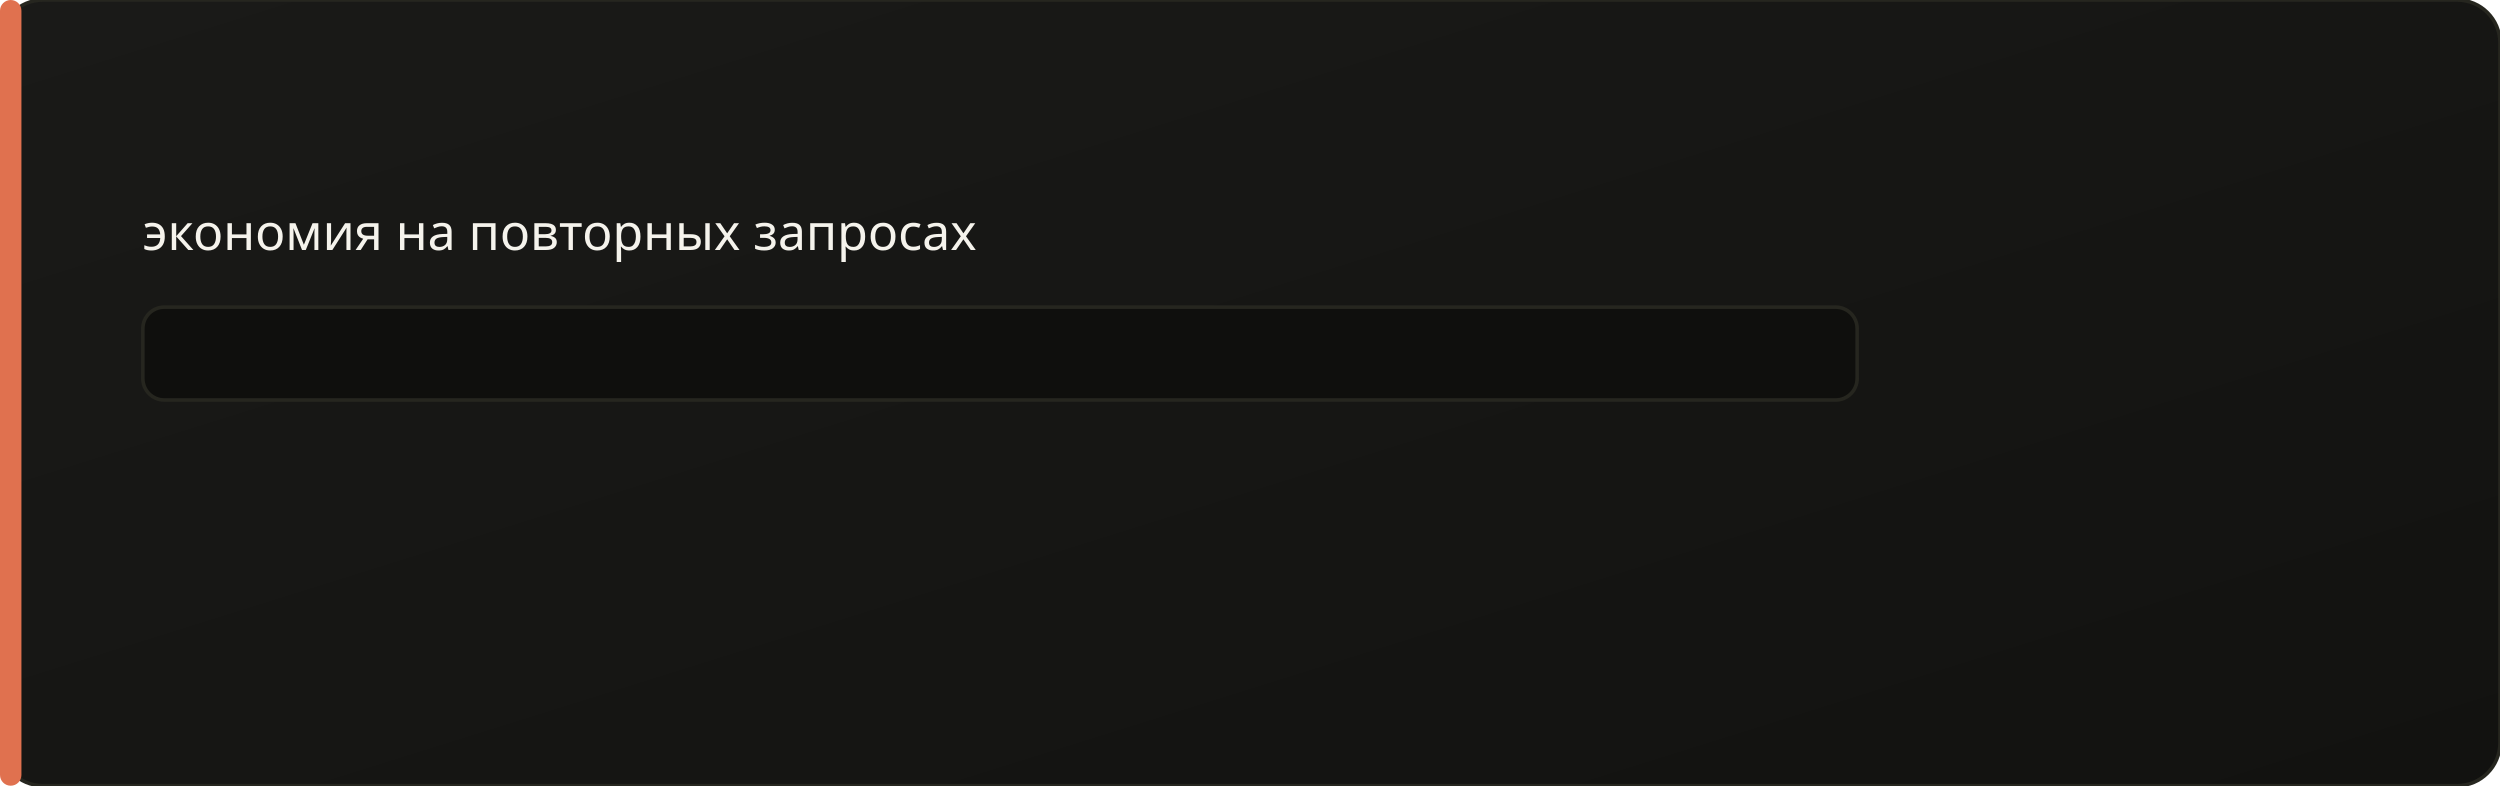
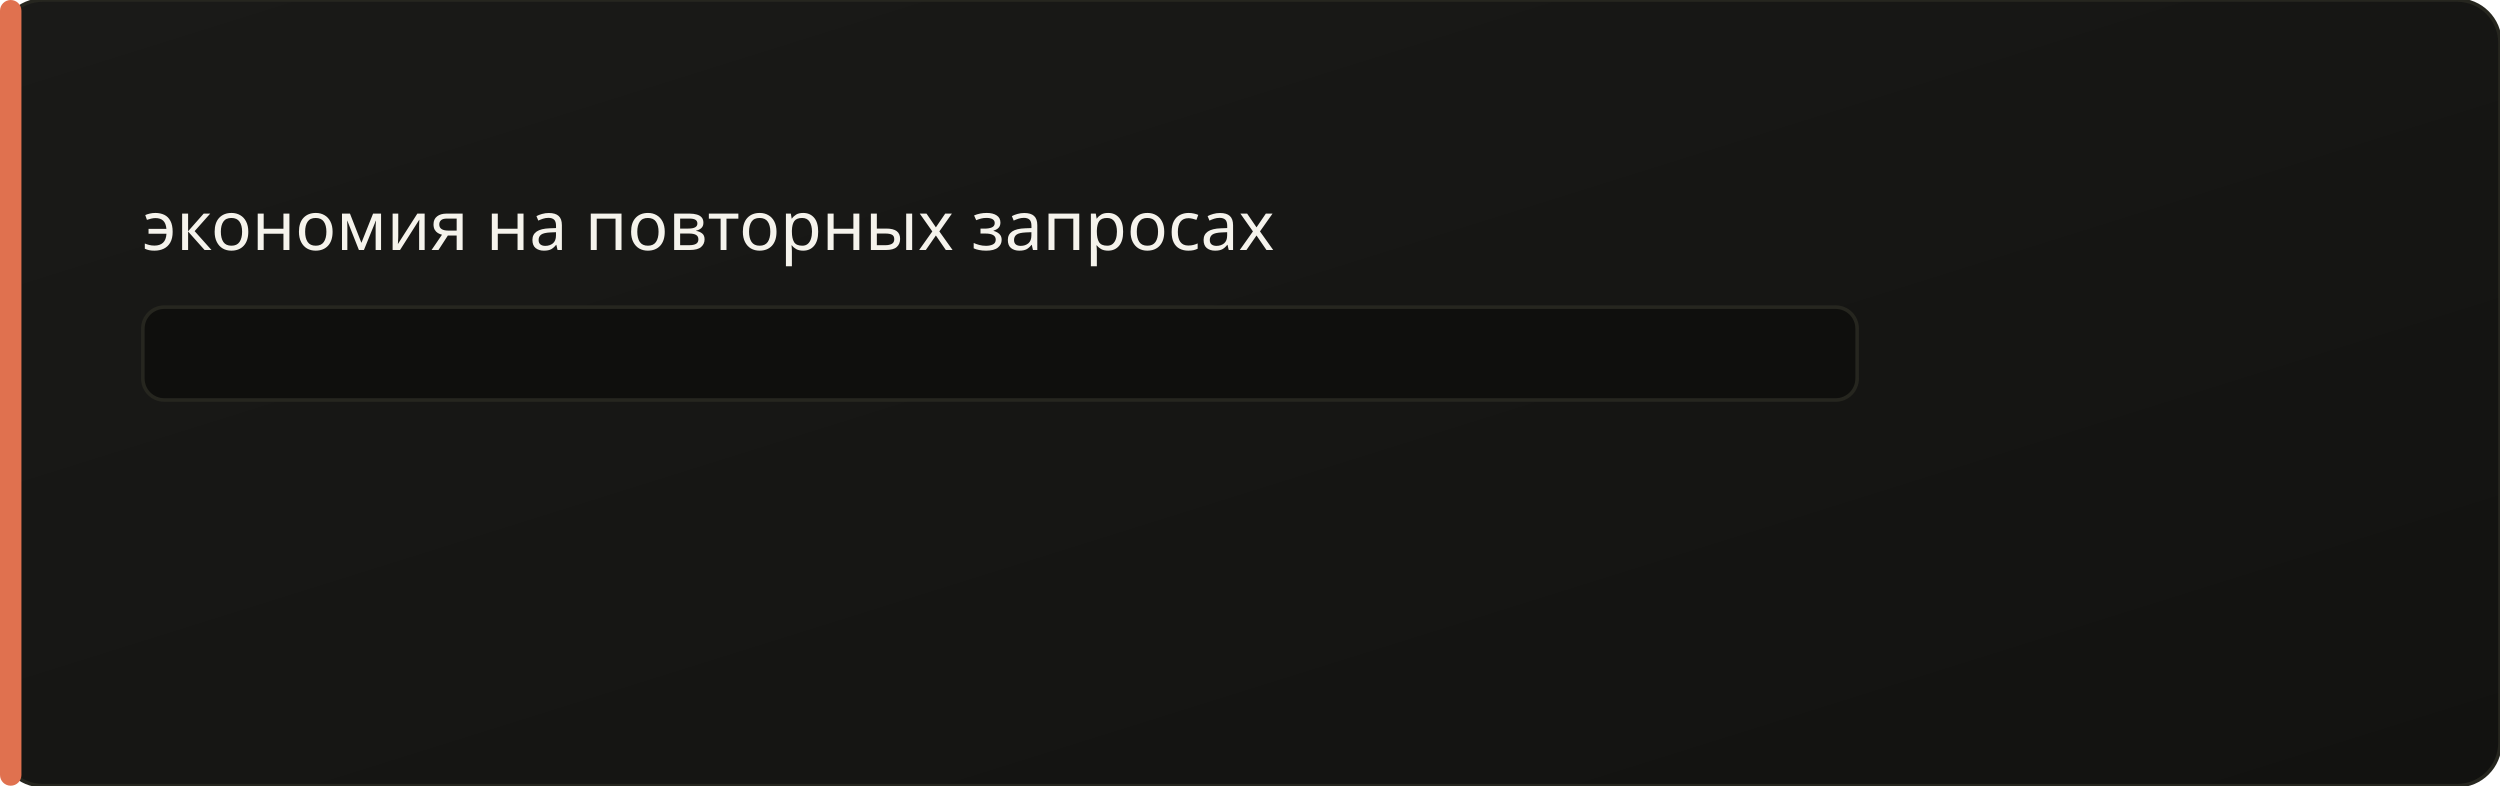
<svg xmlns="http://www.w3.org/2000/svg" viewBox="0 0 700 220">
  <defs>
    <linearGradient id="bg2" x1="0" y1="0" x2="1" y2="1">
      <stop offset="0%" stop-color="#1a1a18" />
      <stop offset="100%" stop-color="#121210" />
    </linearGradient>
  </defs>
  <rect width="700" height="220" rx="12" fill="url(#bg2)" stroke="#26261f" />
  <rect x="0" y="0" width="6" height="220" rx="3" fill="#e0714f" />
-   <text x="40" y="70" font-family="sans-serif" font-size="14" fill="#F5F3EC">экономия на повторных запросах</text>
+   <text x="40" y="70" font-family="sans-serif" font-size="19" fill="#F5F3EC">экономия на повторных запросах</text>
  <rect x="40" y="86" width="480" height="26" rx="6" fill="#0f0f0d" stroke="#26261f" />
  <rect x="40" y="86" width="0" height="26" rx="6" fill="#e0714f">
    <animate attributeName="width" values="0;432" dur="1.6s" fill="freeze" repeatCount="indefinite" begin="0s;progf.end+0.6s" id="progf" />
  </rect>
</svg>
